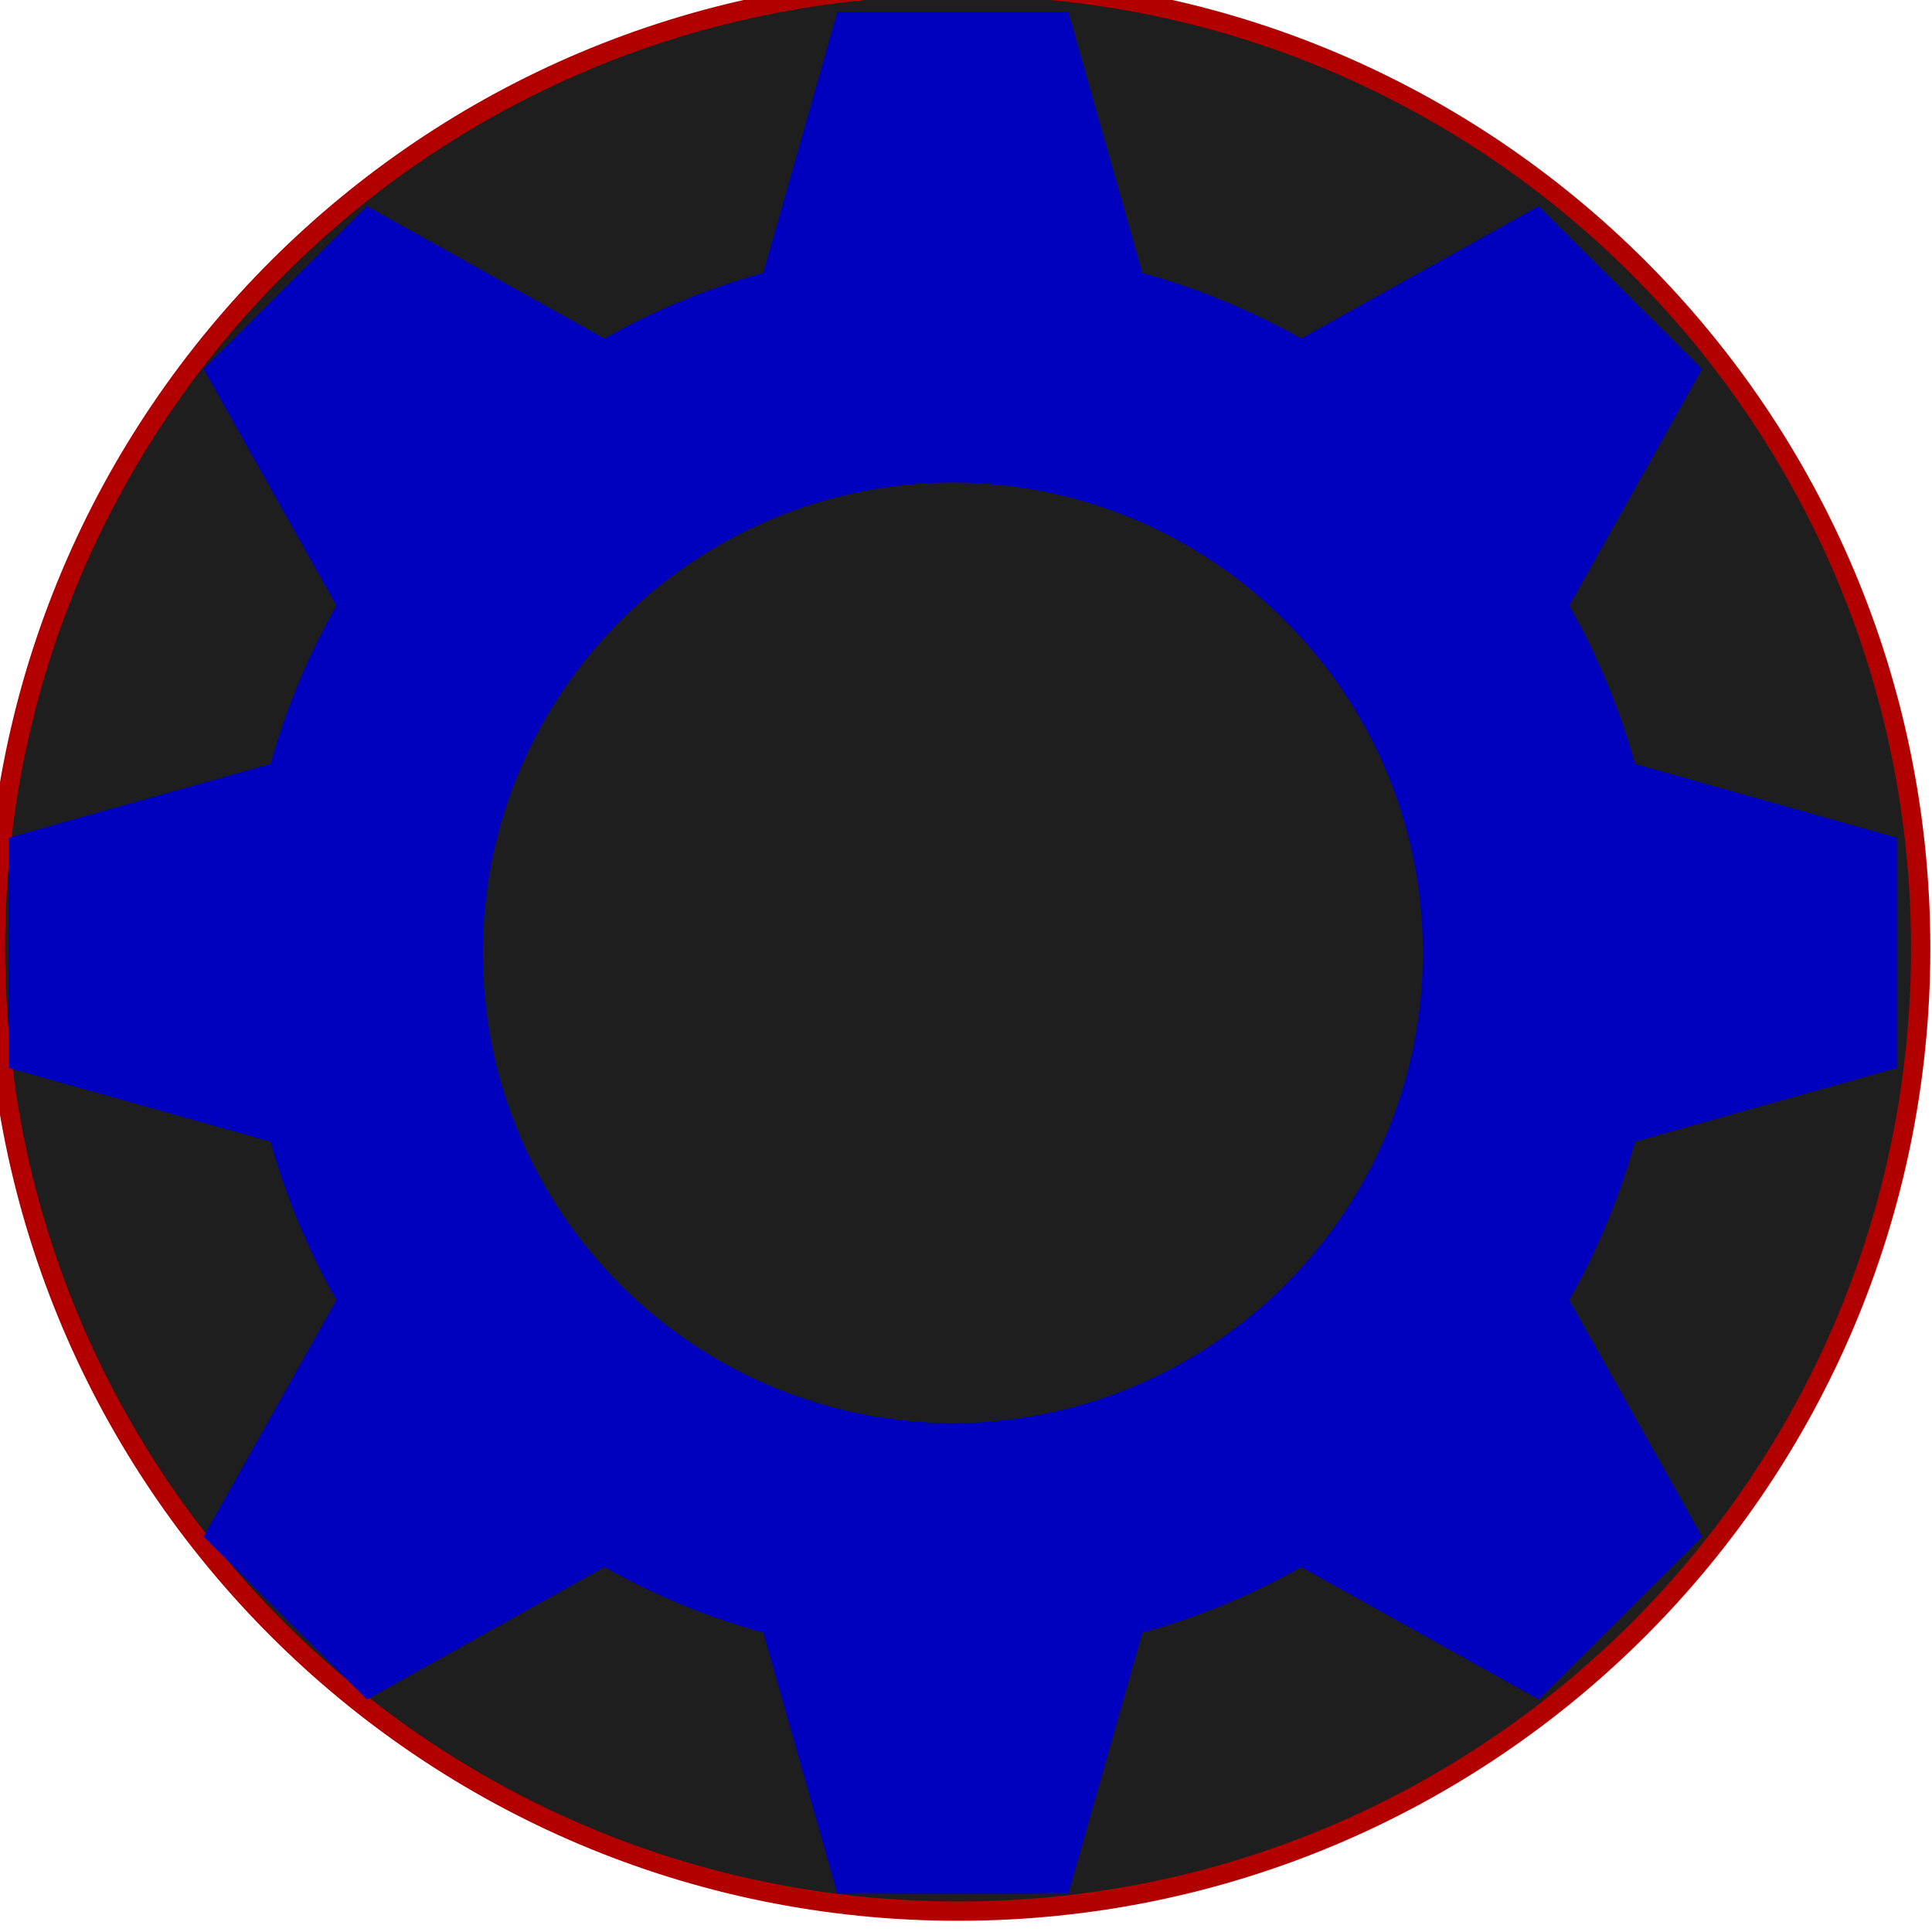
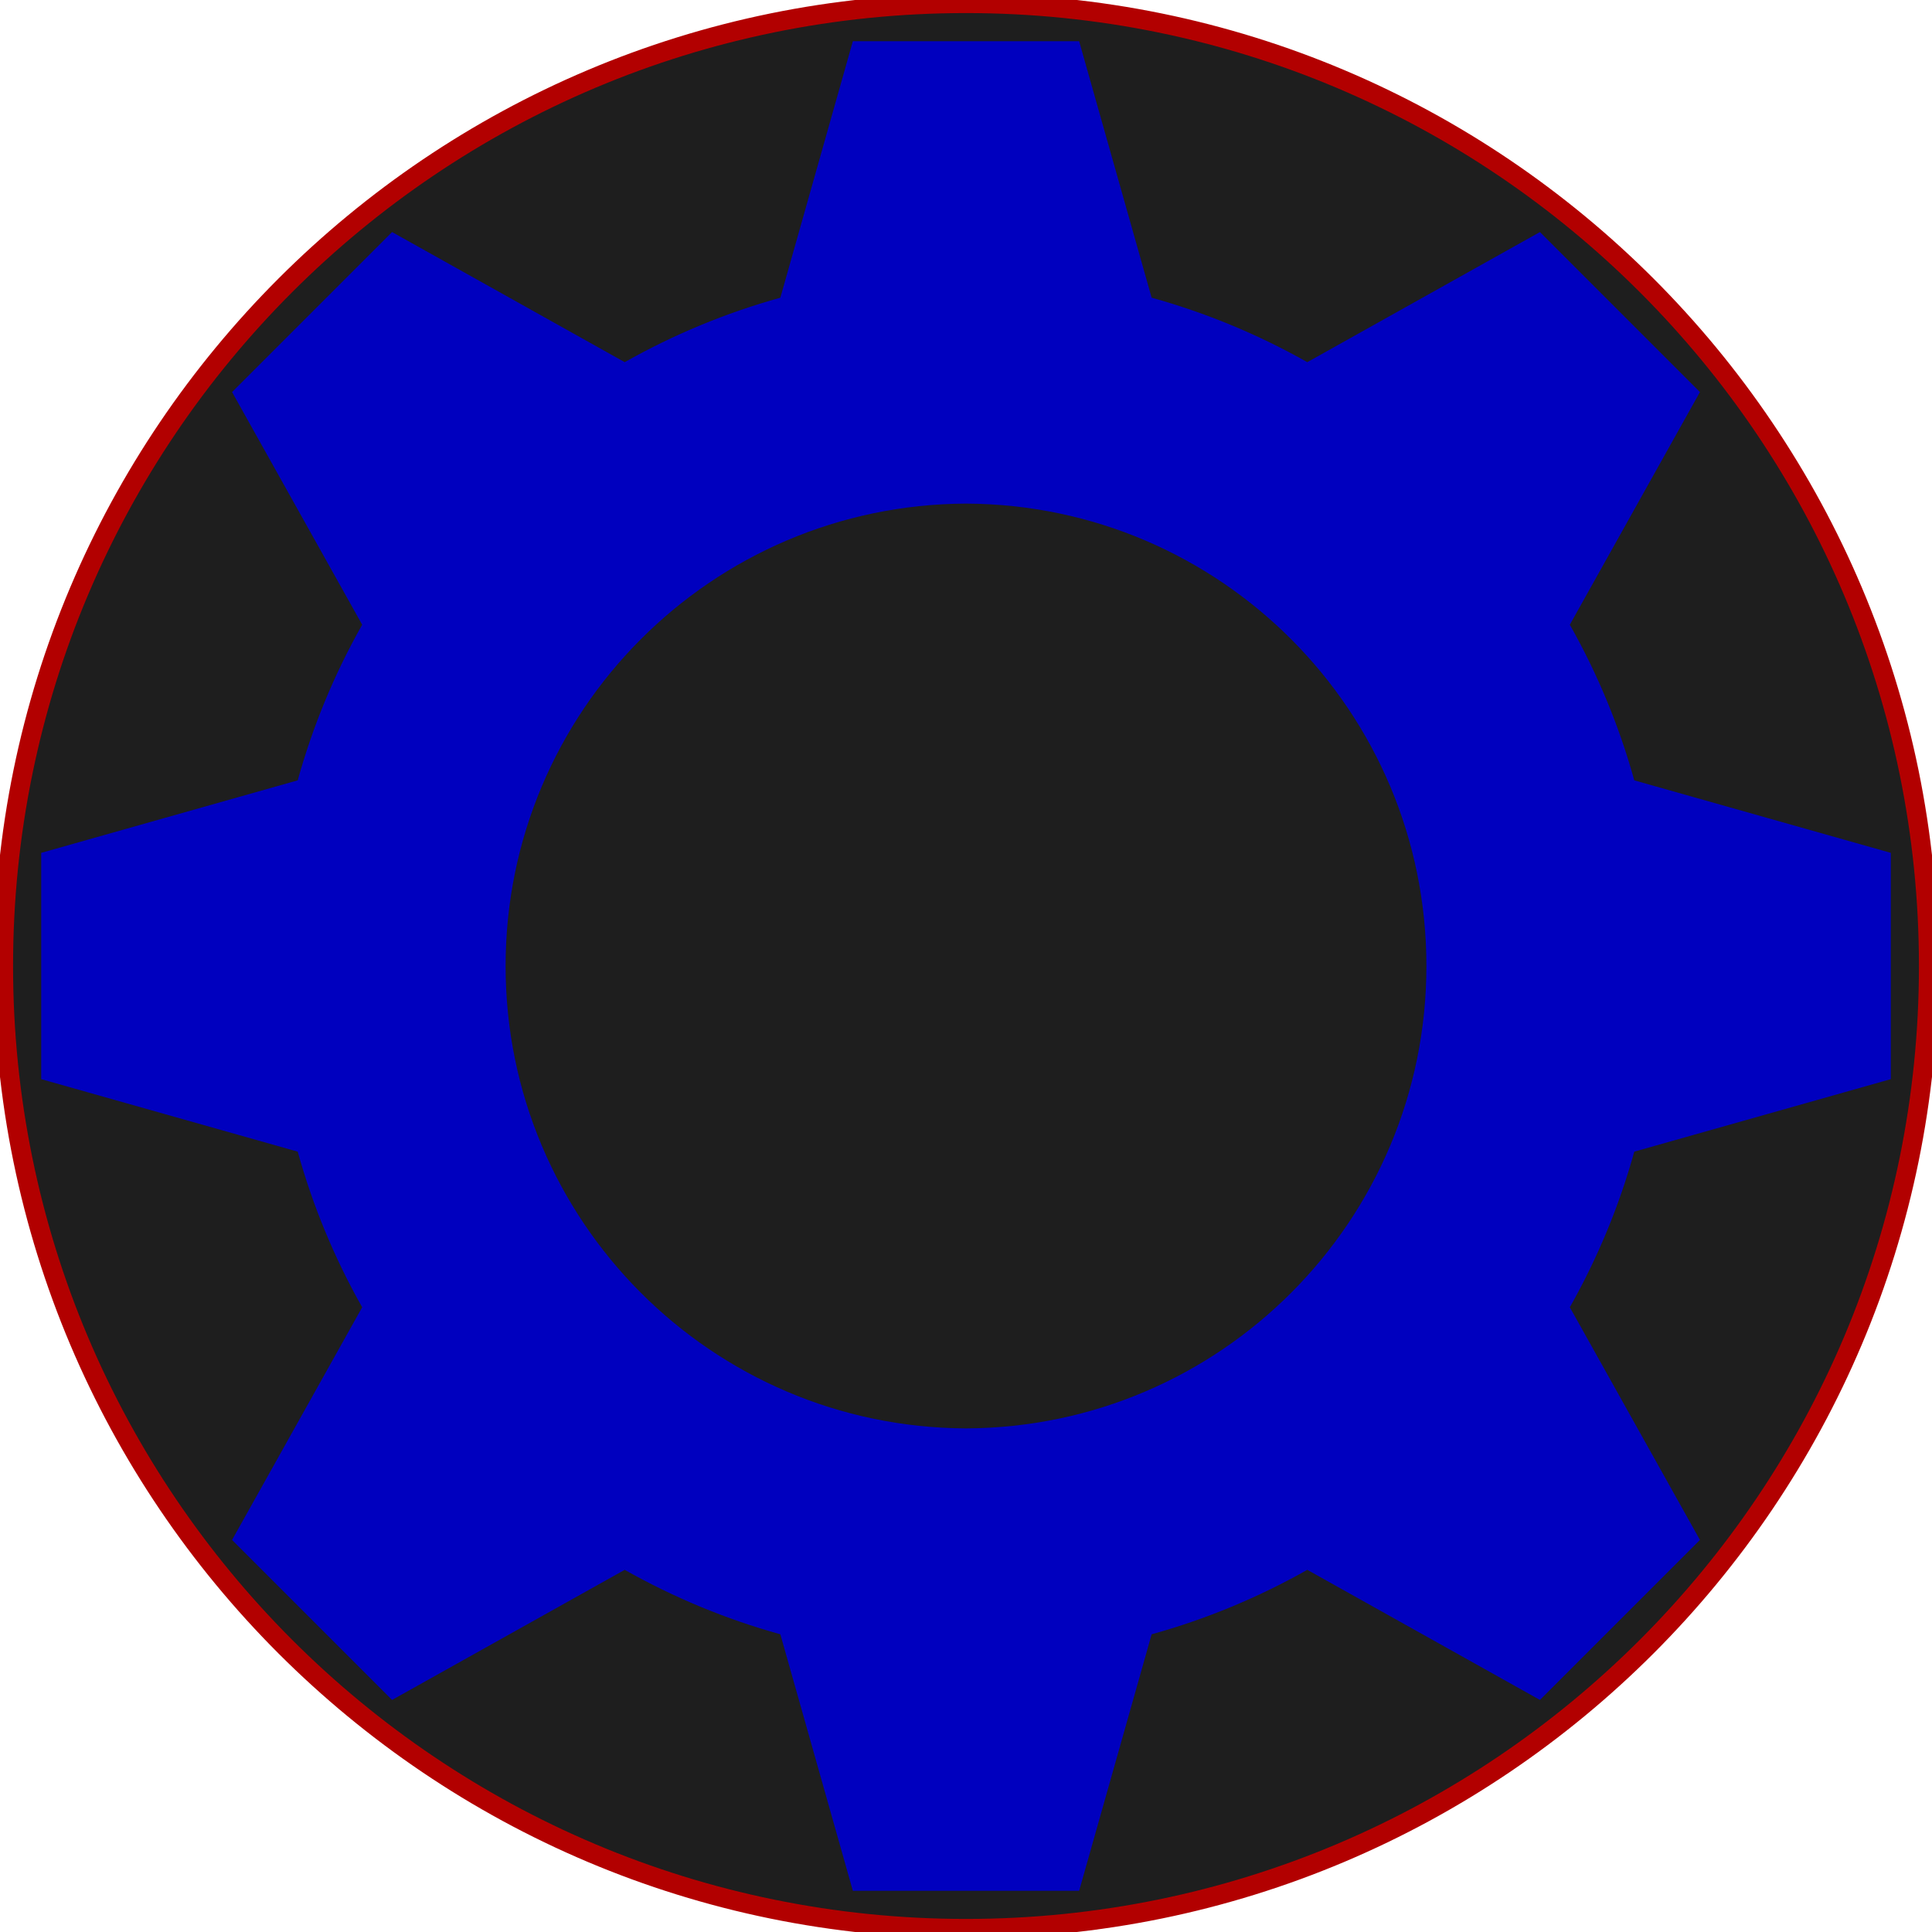
<svg xmlns="http://www.w3.org/2000/svg" viewBox="0 0 500 500">
-   <ellipse style="fill: rgb(30, 30, 30); stroke: rgb(178, 0, 0); stroke-width: 5px;" cx="247.95" cy="245.48" rx="249.119" ry="249.119" />
-   <path style="stroke: rgb(0, 0, 0); fill: rgb(0, 0, 191); stroke-opacity: 0;" transform="matrix(2.27758, 0, 0, 2.269696, -837.924, -510.6555)" d="M 463.048 226.357 L 489.297 226.357 L 497.707 256.111 A 80.456 80.456 0 0 1 515.761 263.589 L 542.747 248.496 L 561.308 267.057 L 546.216 294.044 A 80.456 80.456 0 0 1 553.693 312.097 L 583.448 320.508 L 583.448 346.756 L 553.693 355.167 A 80.456 80.456 0 0 1 546.216 373.22 L 561.308 400.207 L 542.747 418.767 L 515.761 403.675 A 80.456 80.456 0 0 1 497.707 411.153 L 489.297 440.907 L 463.048 440.907 L 454.638 411.153 A 80.456 80.456 0 0 1 436.584 403.675 L 409.598 418.767 L 391.037 400.207 L 406.13 373.22 A 80.456 80.456 0 0 1 398.652 355.167 L 368.897 346.756 L 368.897 320.508 L 398.652 312.097 A 80.456 80.456 0 0 1 406.13 294.044 L 391.037 267.057 L 409.598 248.496 L 436.584 263.589 A 80.456 80.456 0 0 1 454.638 256.111 Z M 476.173 279.994 A 53.638 53.638 0 0 0 476.173 387.269 A 53.638 53.638 0 0 0 476.173 279.994" />
+   <ellipse style="fill: rgb(30, 30, 30); stroke: rgb(178, 0, 0); stroke-width: 5px;" cx="250" cy="250" rx="249.119" ry="249.119" />
+   <path style="stroke: rgb(0, 0, 0); fill: rgb(0, 0, 191); stroke-opacity: 0;" transform="matrix(2.231053, 0, 0, 2.231064, -812.366, -494.3544)" d="M 463.048 226.357 L 489.297 226.357 L 497.707 256.111 A 80.456 80.456 0 0 1 515.761 263.589 L 542.747 248.496 L 561.308 267.057 L 546.216 294.044 A 80.456 80.456 0 0 1 553.693 312.097 L 583.448 320.508 L 583.448 346.756 L 553.693 355.167 A 80.456 80.456 0 0 1 546.216 373.22 L 561.308 400.207 L 542.747 418.767 L 515.761 403.675 A 80.456 80.456 0 0 1 497.707 411.153 L 489.297 440.907 L 463.048 440.907 L 454.638 411.153 A 80.456 80.456 0 0 1 436.584 403.675 L 409.598 418.767 L 391.037 400.207 L 406.13 373.22 A 80.456 80.456 0 0 1 398.652 355.167 L 368.897 346.756 L 368.897 320.508 L 398.652 312.097 A 80.456 80.456 0 0 1 406.13 294.044 L 391.037 267.057 L 409.598 248.496 L 436.584 263.589 A 80.456 80.456 0 0 1 454.638 256.111 Z M 476.173 279.994 A 53.638 53.638 0 0 0 476.173 387.269 A 53.638 53.638 0 0 0 476.173 279.994" />
</svg>
